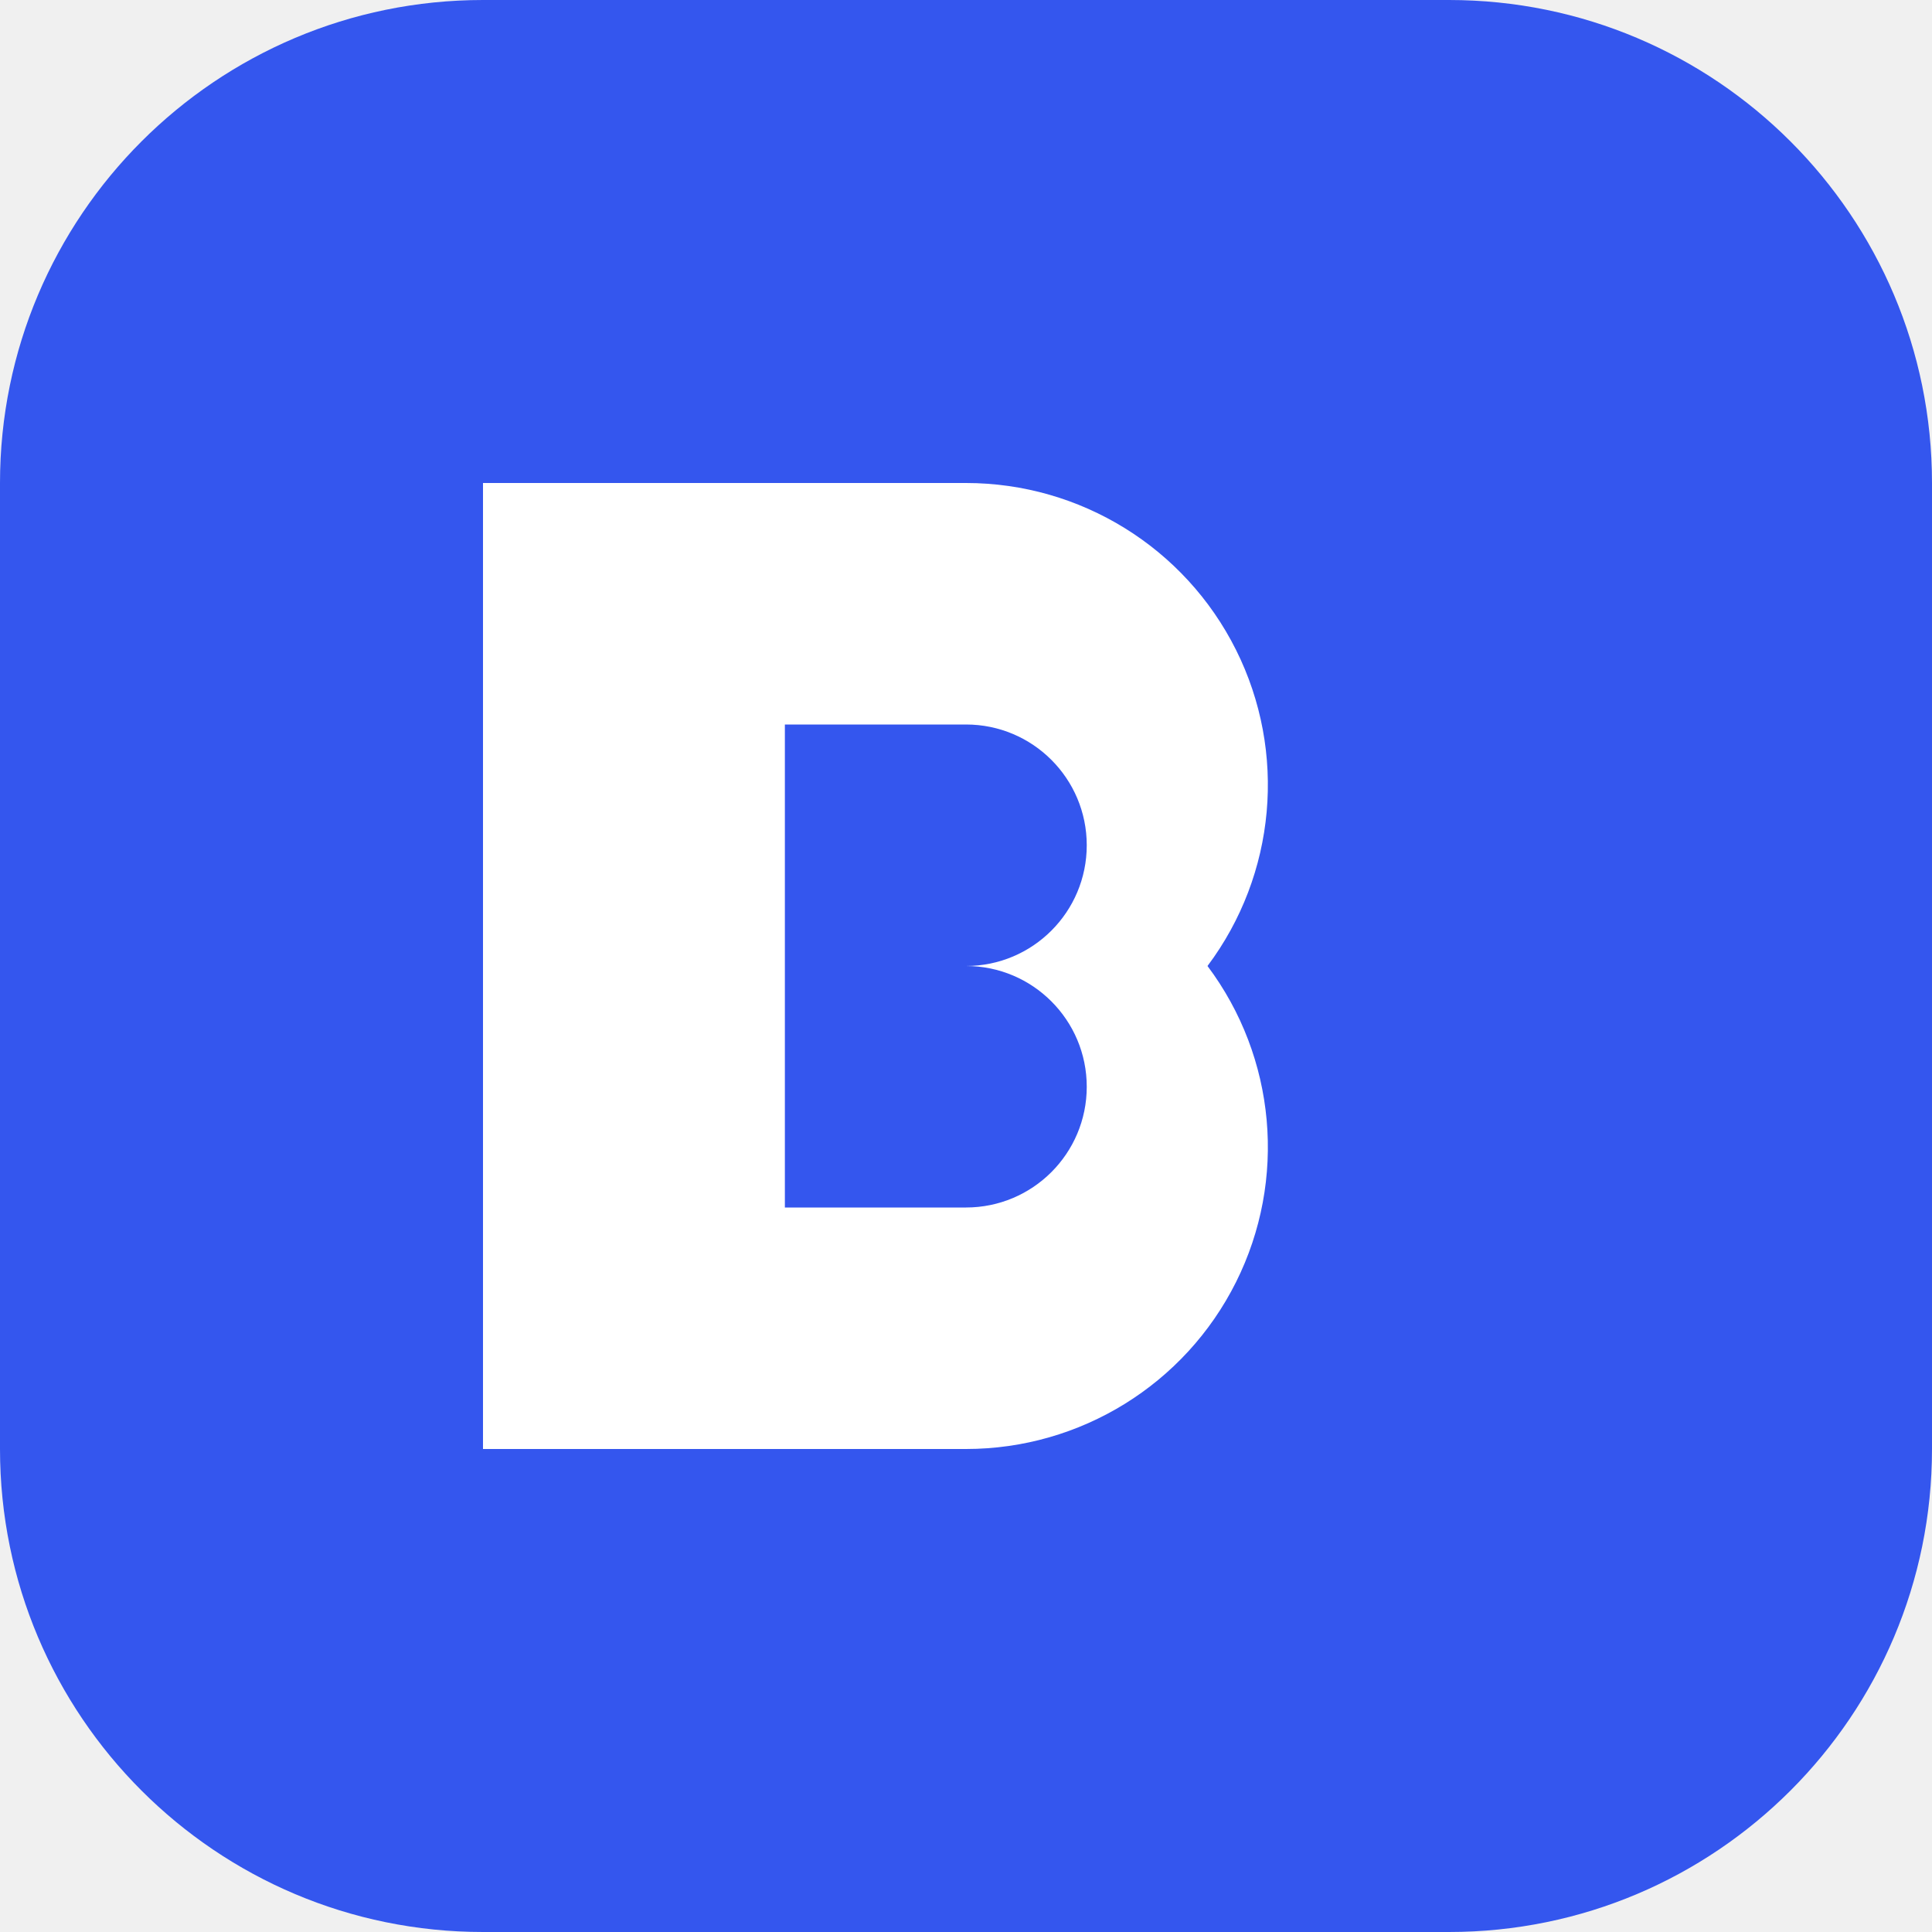
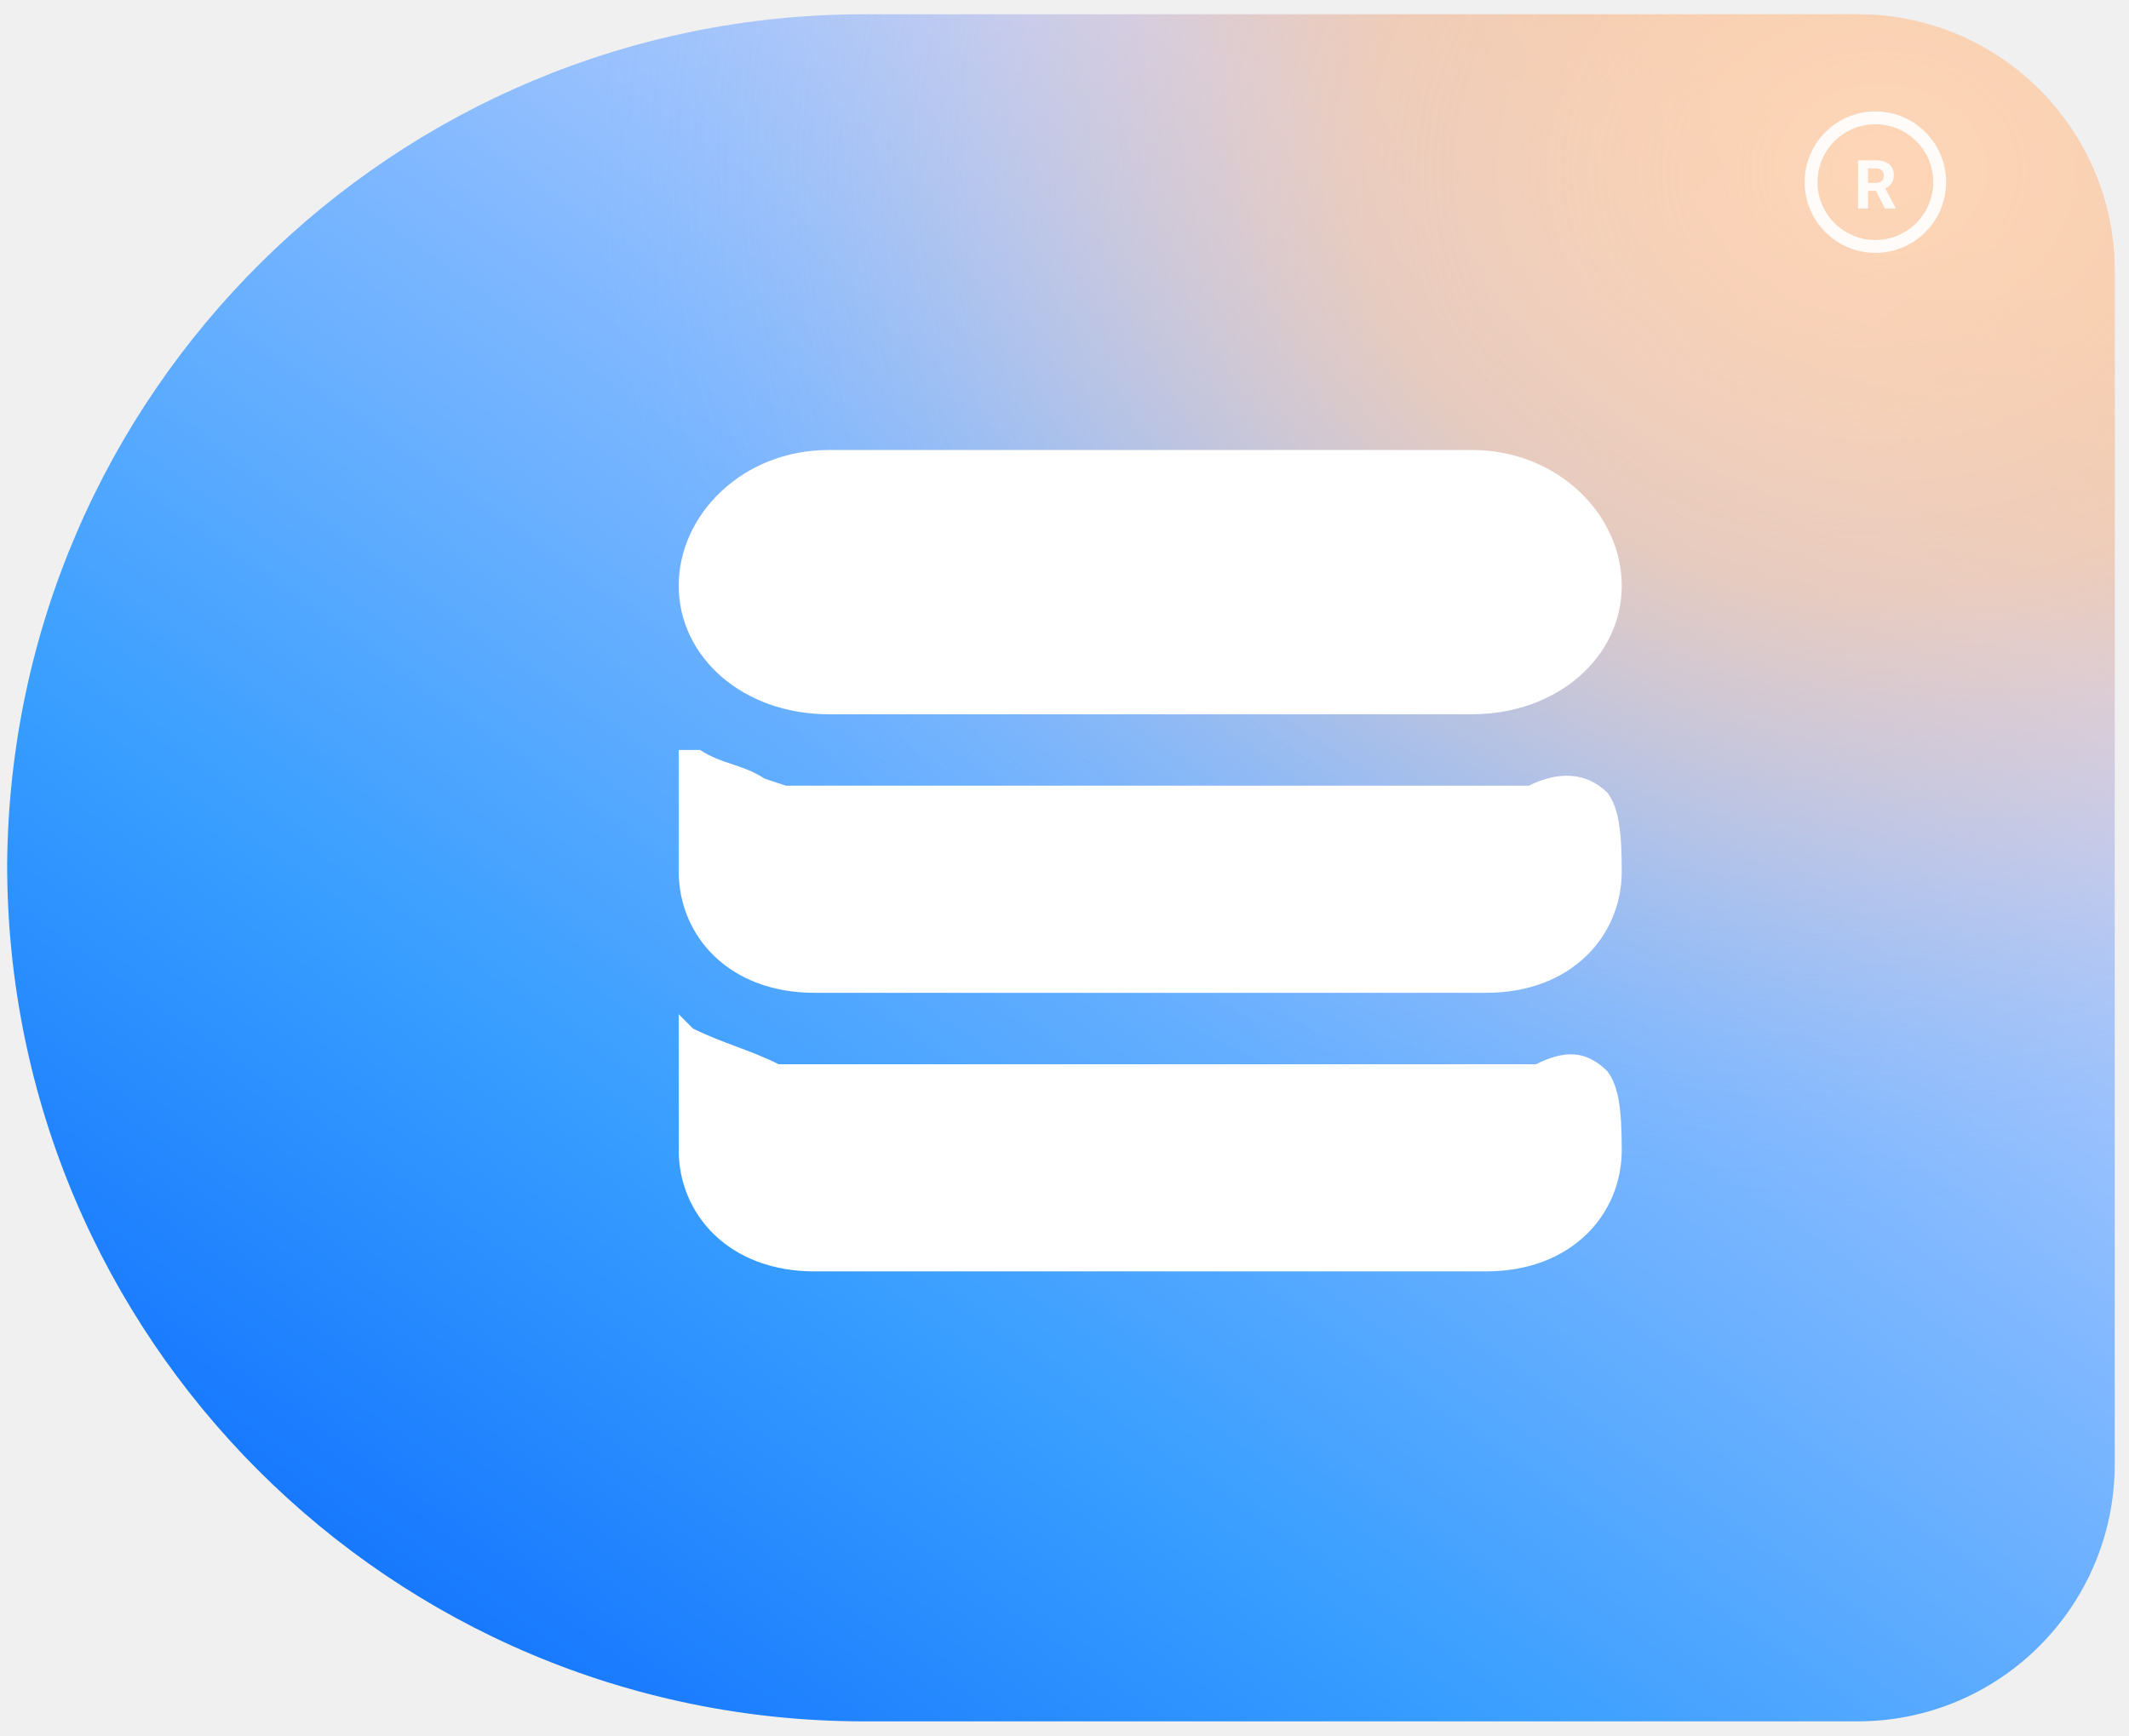
- <svg xmlns="http://www.w3.org/2000/svg" viewBox="0 0 32 32">
-   <rect width="32" height="32" rx="8" fill="#3456ee" />
-   <path d="M8 8h8a5 5 0 0 1 4 8 5 5 0 0 1-4 8H8V8zm5 4v4h3a2 2 0 0 0 0-4h-3zm0 8h3a2 2 0 0 0 0-4h-3v4z" fill="white" />
+ <svg xmlns="http://www.w3.org/2000/svg" viewBox="0 0 298 243" width="298" height="243">
+   <defs>
+     <linearGradient id="brandroomGrad" x1="12%" y1="95%" x2="88%" y2="8%">
+       <stop offset="0%" stop-color="#0e6efd" />
+       <stop offset="30%" stop-color="#389eff" />
+       <stop offset="60%" stop-color="#80b8ff" />
+       <stop offset="85%" stop-color="#c5d1fb" />
+       <stop offset="100%" stop-color="#edd0bb" />
+     </linearGradient>
+     <radialGradient id="brandroomPeach" cx="88%" cy="10%" r="60%">
+       <stop offset="0%" stop-color="#fed6b8" stop-opacity="1" />
+       <stop offset="40%" stop-color="#f7cbab" stop-opacity="0.75" />
+       <stop offset="70%" stop-color="#e8c6be" stop-opacity="0.25" />
+       <stop offset="100%" stop-color="#80b8ff" stop-opacity="0" />
+     </radialGradient>
+     <clipPath id="badgeClip">
+       <path d="M 121 2 L 260 2 A 36 36 0 0 1 296 38 L 296 205 A 36 36 0 0 1 260 241 L 121 241 A 120 120 0 0 1 1 121 A 120 120 0 0 1 121 2 Z" />
+     </clipPath>
+   </defs>
+   <g clip-path="url(#badgeClip)">
+     <rect width="298" height="243" fill="url(#brandroomGrad)" />
+     <rect width="298" height="243" fill="url(#brandroomPeach)" />
+   </g>
+   <path d="M 116 63 L 206 63 C 218 63 227 72 227 82 C 227 92 218 100 206 100 L 116 100 C 104 100 95 92 95 82 C 95 72 104 63 116 63 Z" fill="#ffffff" />
+   <path d="M 95 105 L 98 105 C 101 107 104 107 107 109 L 110 110 L 214 110 C 218 108 222 108 225 111 C 226.5 113 227 116 227 122 C 227 131 220 139 208 139 L 114 139 C 102 139 95 131 95 122 Z" fill="#ffffff" />
+   <path d="M 95 142 L 97 144 C 101 146 105 147 109 149 L 215 149 C 219 147 222 147 225 150 C 226.5 152 227 155 227 161 C 227 170 220 178 208 178 L 114 178 C 102 178 95 170 95 161 Z" fill="#ffffff" />
+   <g fill="none" stroke="#ffffff" stroke-width="1.8" opacity="0.9">
+     <circle cx="262.5" cy="25.5" r="9" />
+     <text x="262.5" y="29.2" font-family="-apple-system, BlinkMacSystemFont, 'Segoe UI', Roboto, Helvetica, Arial, sans-serif" font-size="9.5" font-weight="600" fill="#ffffff" stroke="none" text-anchor="middle">R</text>
+   </g>
</svg>
